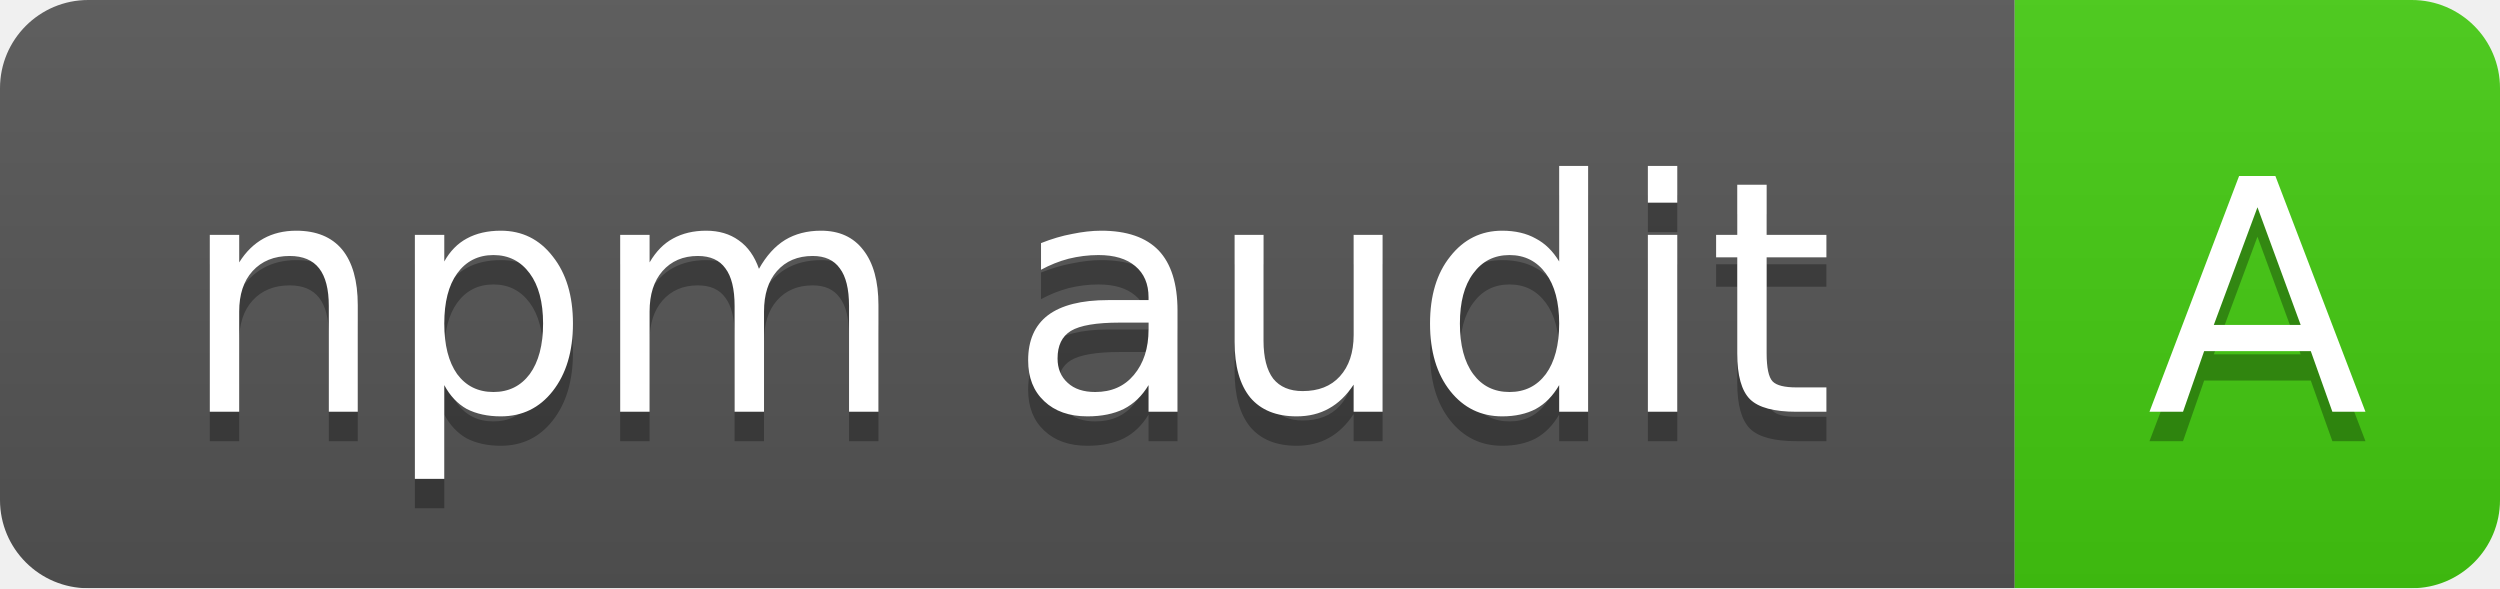
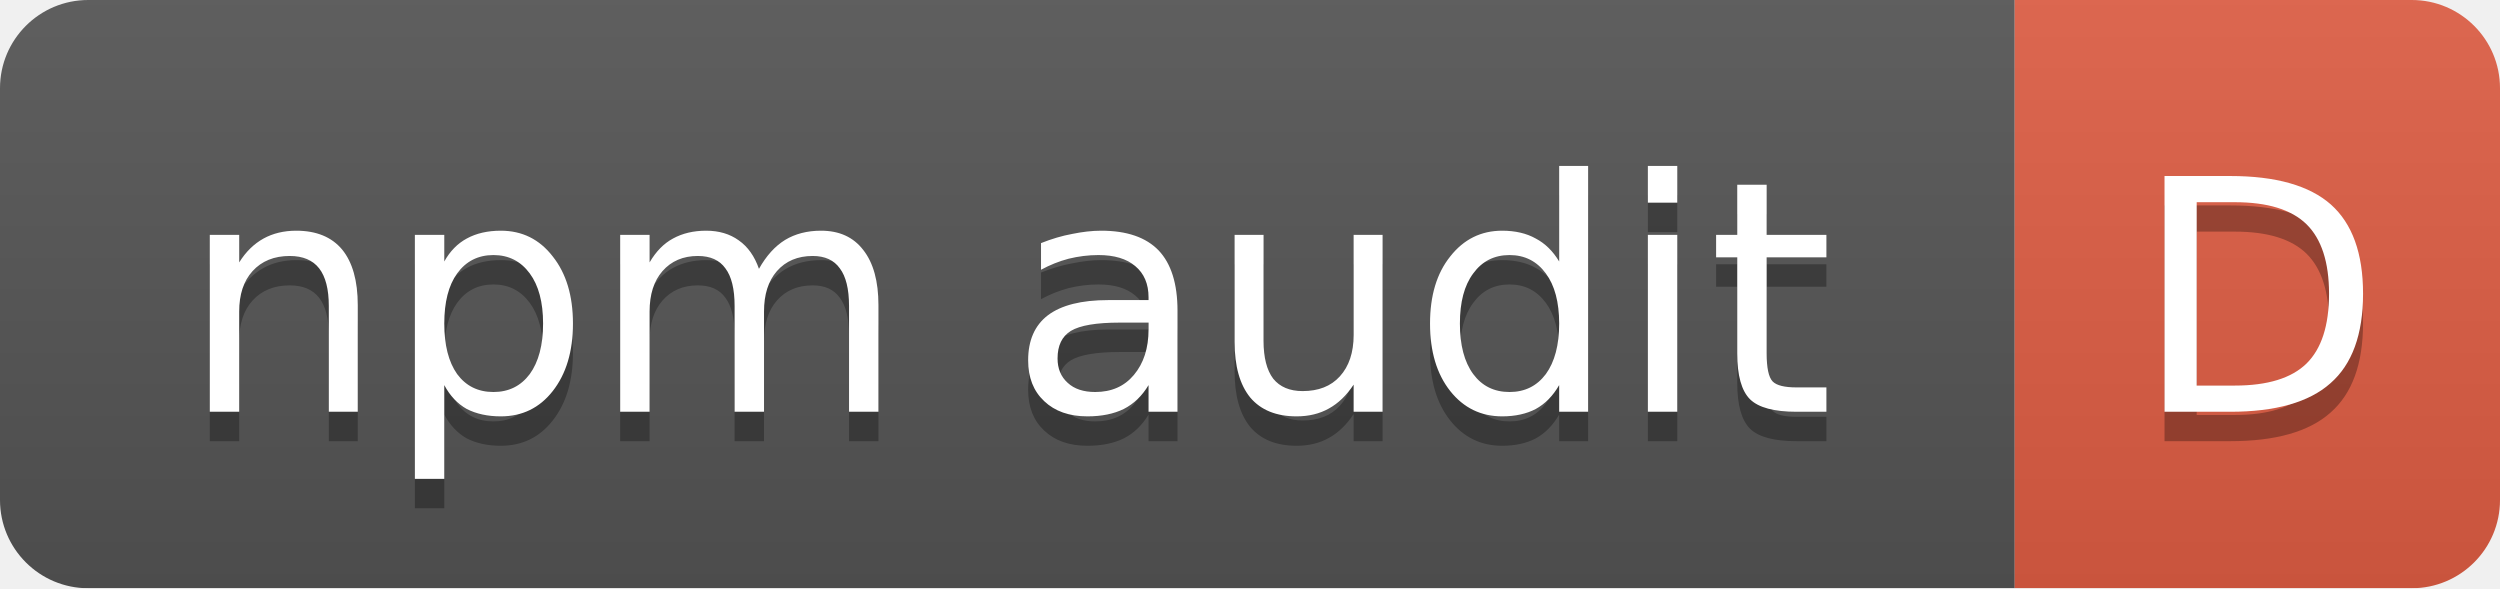
<svg xmlns="http://www.w3.org/2000/svg" width="85.0" height="20">
  <linearGradient id="b" x2="0" y2="100%">
    <stop offset="0" stop-color="#bbb" stop-opacity=".1" />
    <stop offset="1" stop-opacity=".1" />
  </linearGradient>
  <mask id="a">
    <rect width="85.0" height="20" rx="3" fill="#fff" />
  </mask>
  <g mask="url(#a)">
    <rect width="68.5" height="20" fill="#555" />
-     <rect x="68.5" width="16.5" height="20" fill="#4c1" />
+     <rect x="68.5" width="16.5" height="20" fill="#e05d44" />
    <rect width="85.0" height="20" fill="url(#b)" />
  </g>
  <g fill="#fff" text-anchor="middle" font-family="DejaVu Sans,Verdana,Geneva,sans-serif" font-size="11">
    <text x="34.25" y="15" fill="#010101" fill-opacity=".3">npm audit</text>
    <text x="34.25" y="14">npm audit</text>
-     <text x="76.75" y="15" fill="#010101" fill-opacity=".3">A</text>
-     <text x="76.75" y="14">A</text>
+     <text x="76.75" y="15" fill="#010101" fill-opacity=".3">D</text>
+     <text x="76.75" y="14">D</text>
  </g>
</svg>
